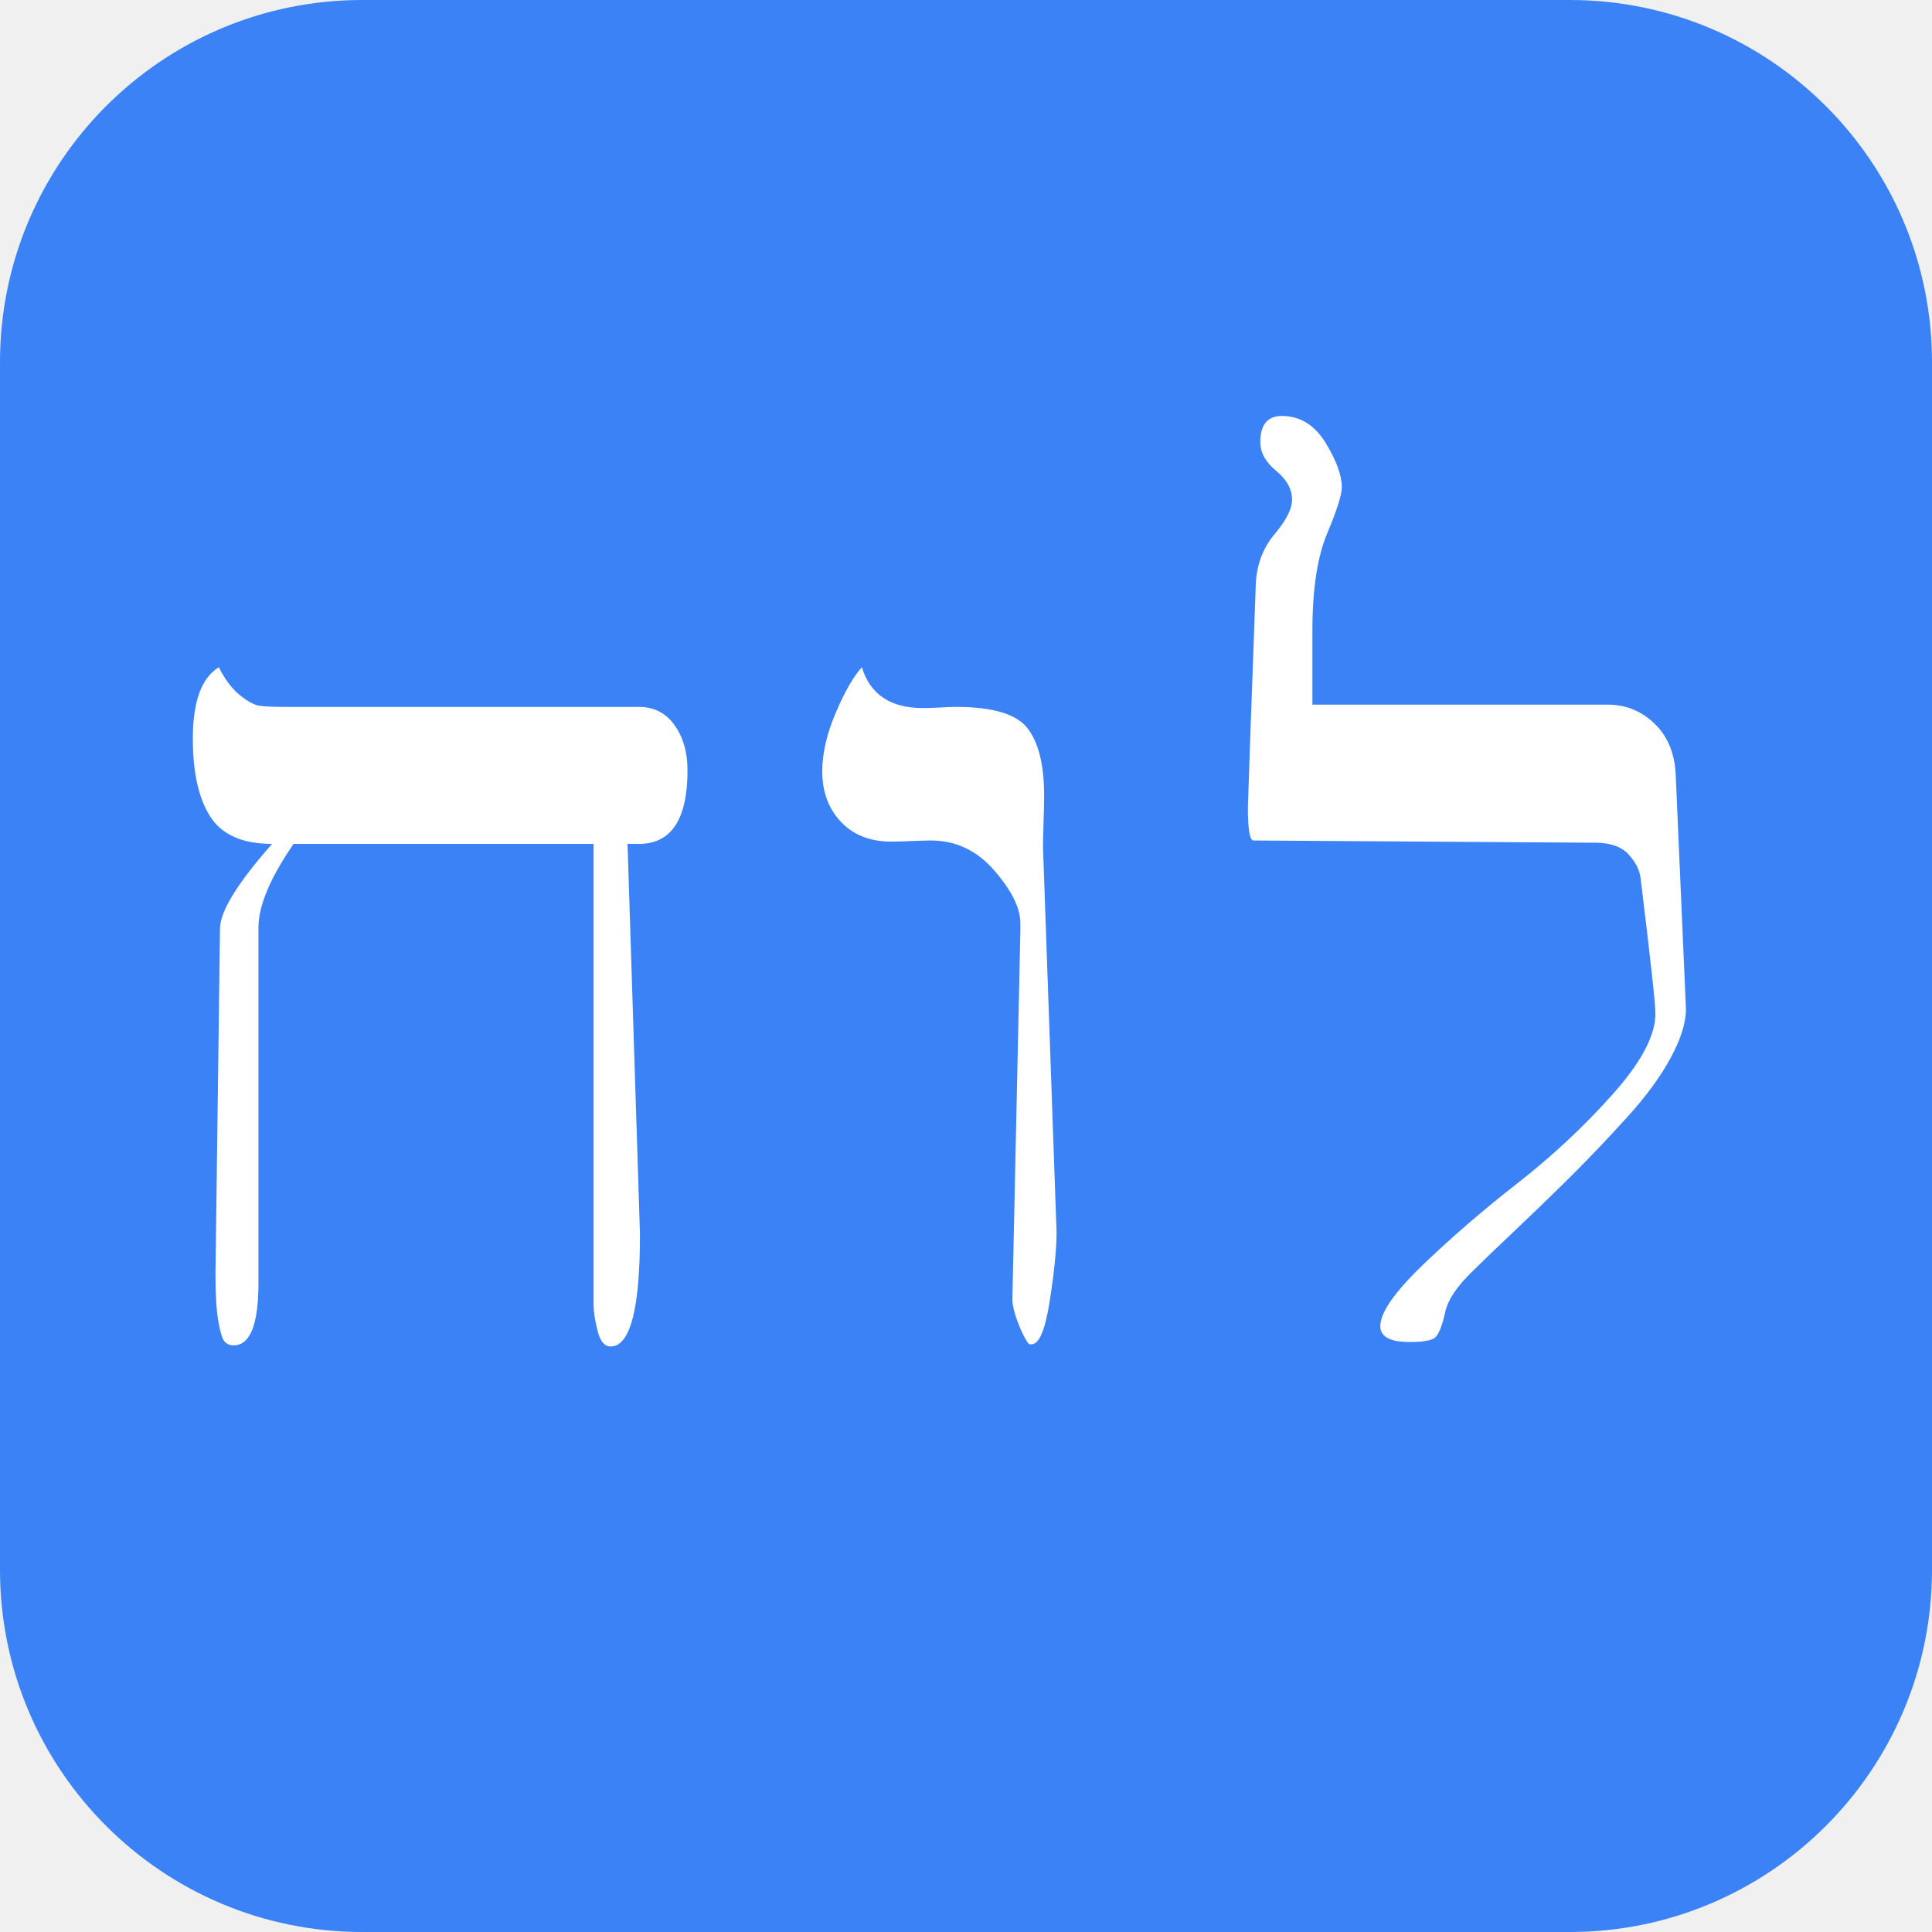
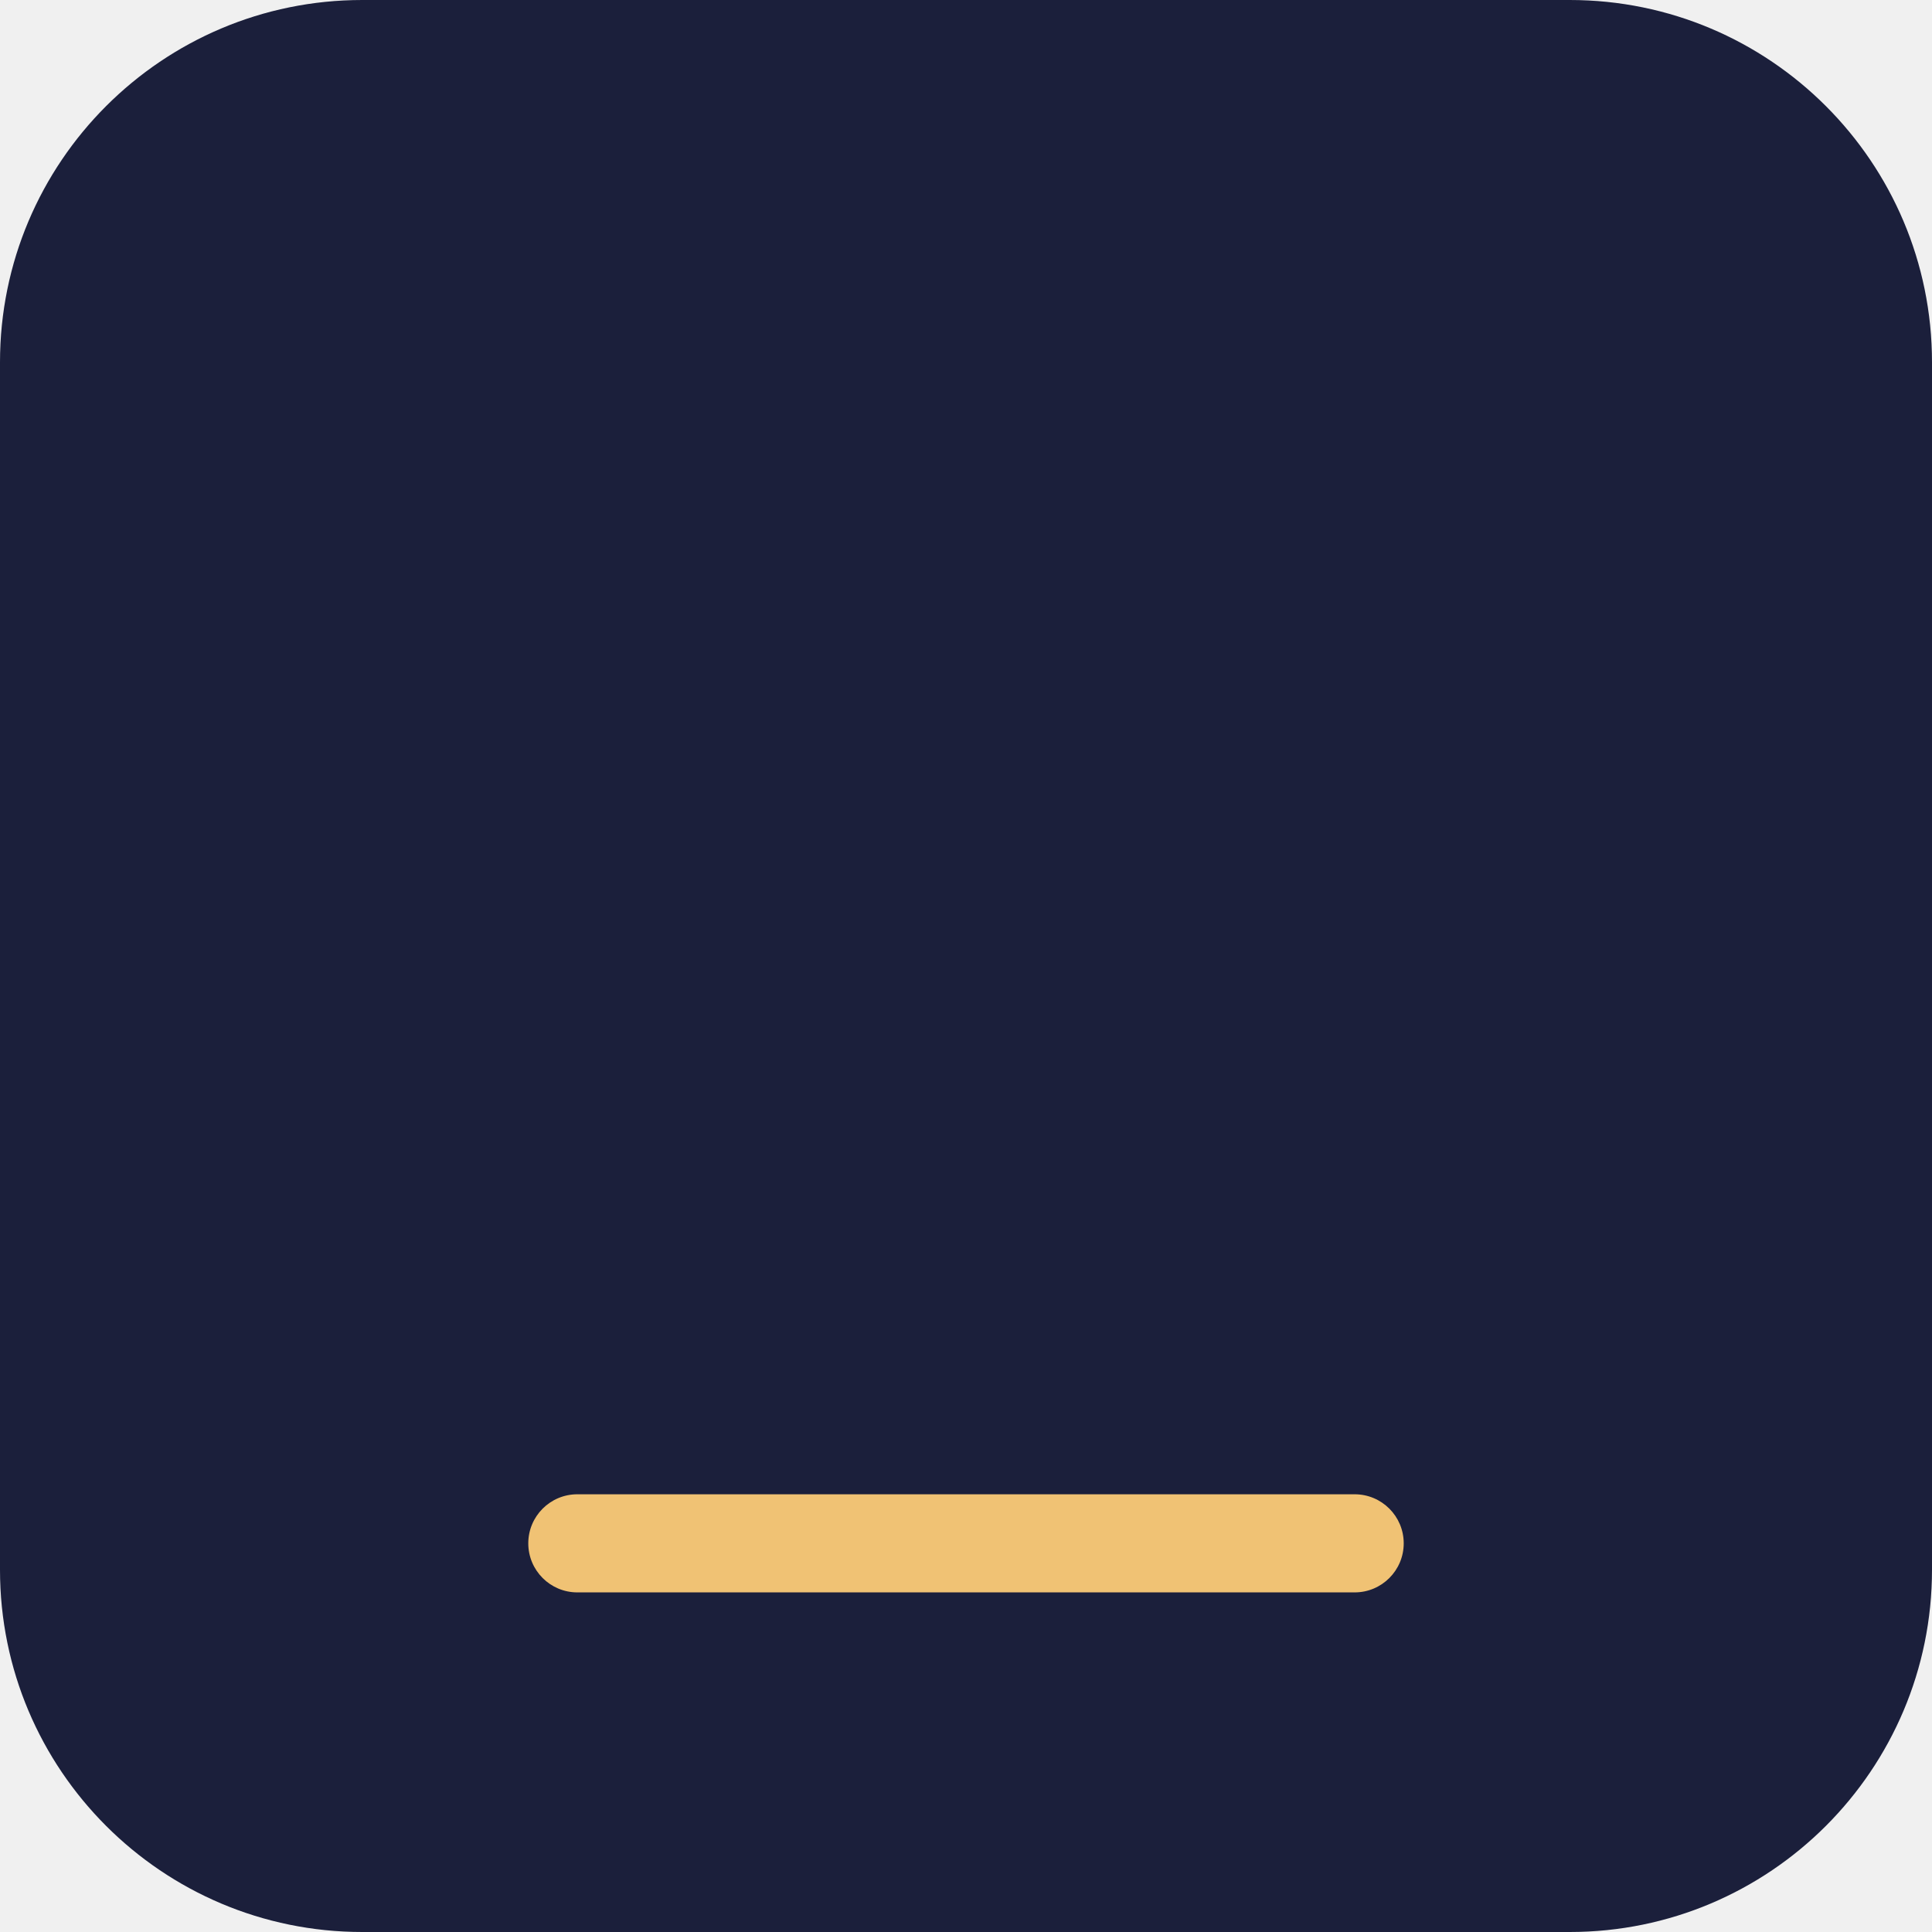
<svg xmlns="http://www.w3.org/2000/svg" viewBox="0 0 512 512">
-   <rect width="512" height="512" rx="96" fill="#3b82f6" />
-   <text x="50%" y="52%" font-size="300" text-anchor="middle" dominant-baseline="central" fill="#fff" font-family="serif">לוח</text>
+   <rect width="512" height="512" rx="96" fill="#1b1f3b" />
+   <path d="M320 128 A104 104 0 1 0 320 384 A124 124 0 0 1 320 128 Z" fill="#ffffff" />
+   <rect x="140" y="396" width="232" height="26" rx="13" fill="#f0c274" />
</svg>
